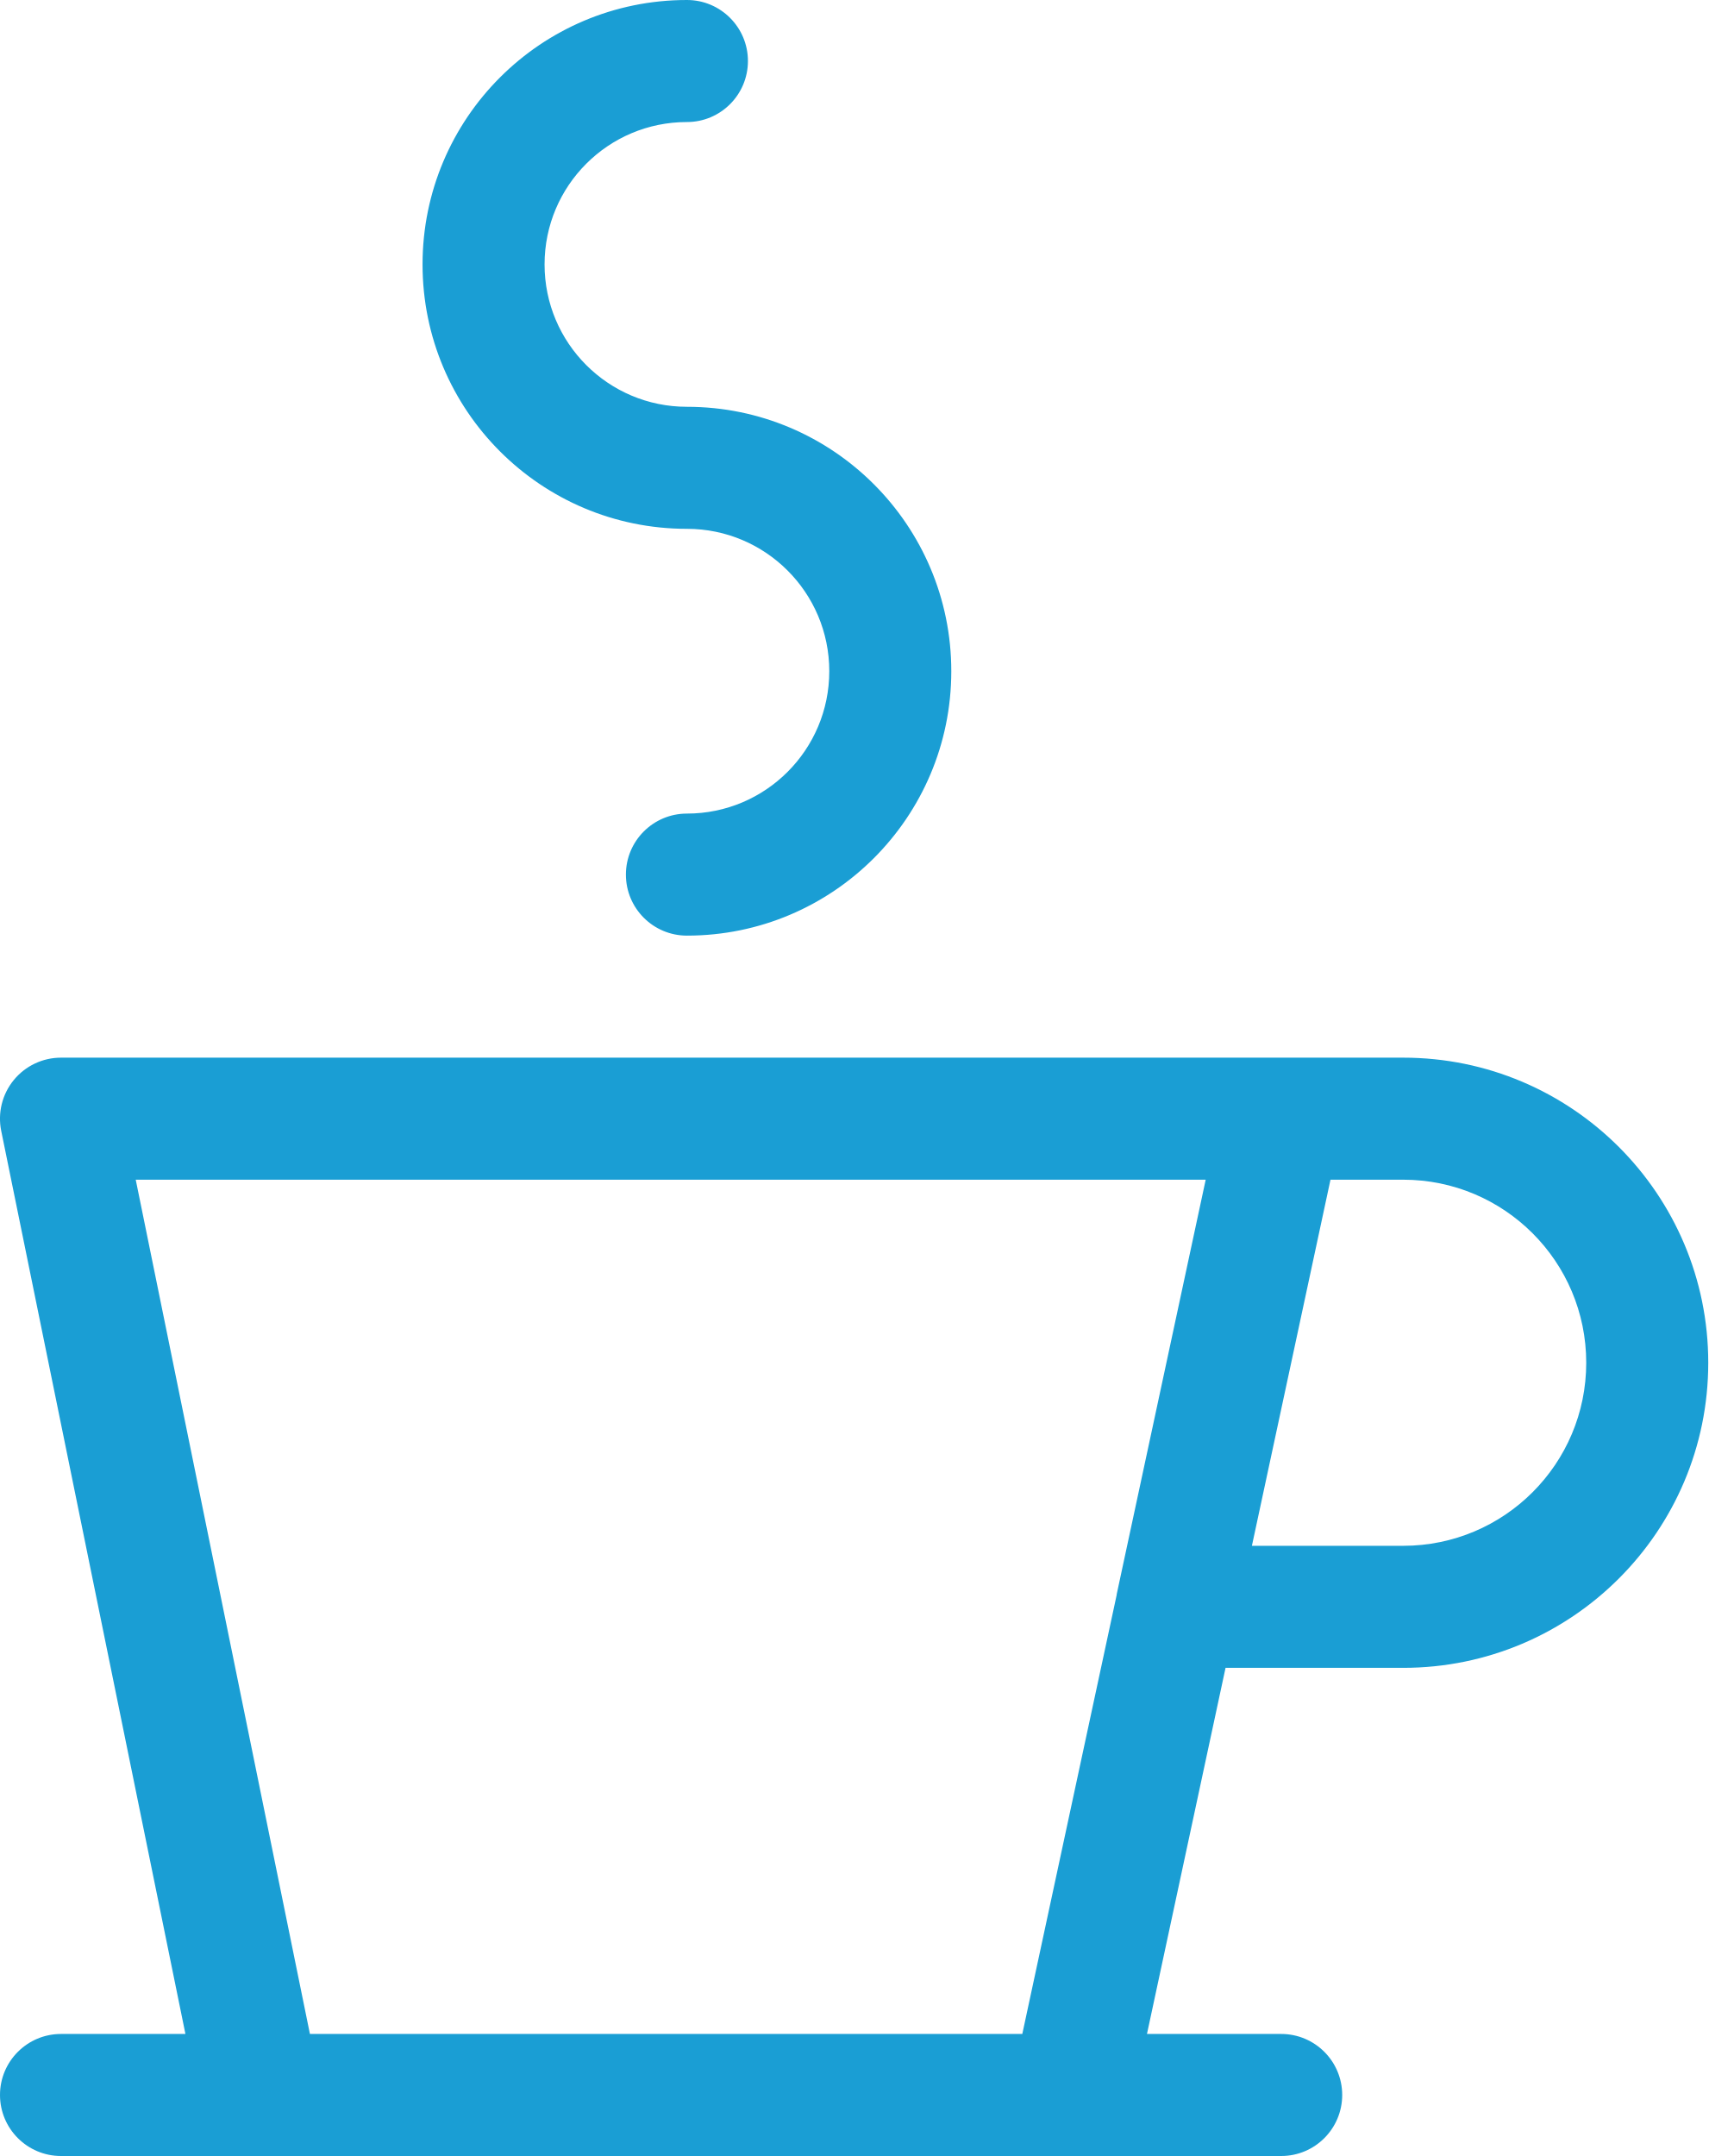
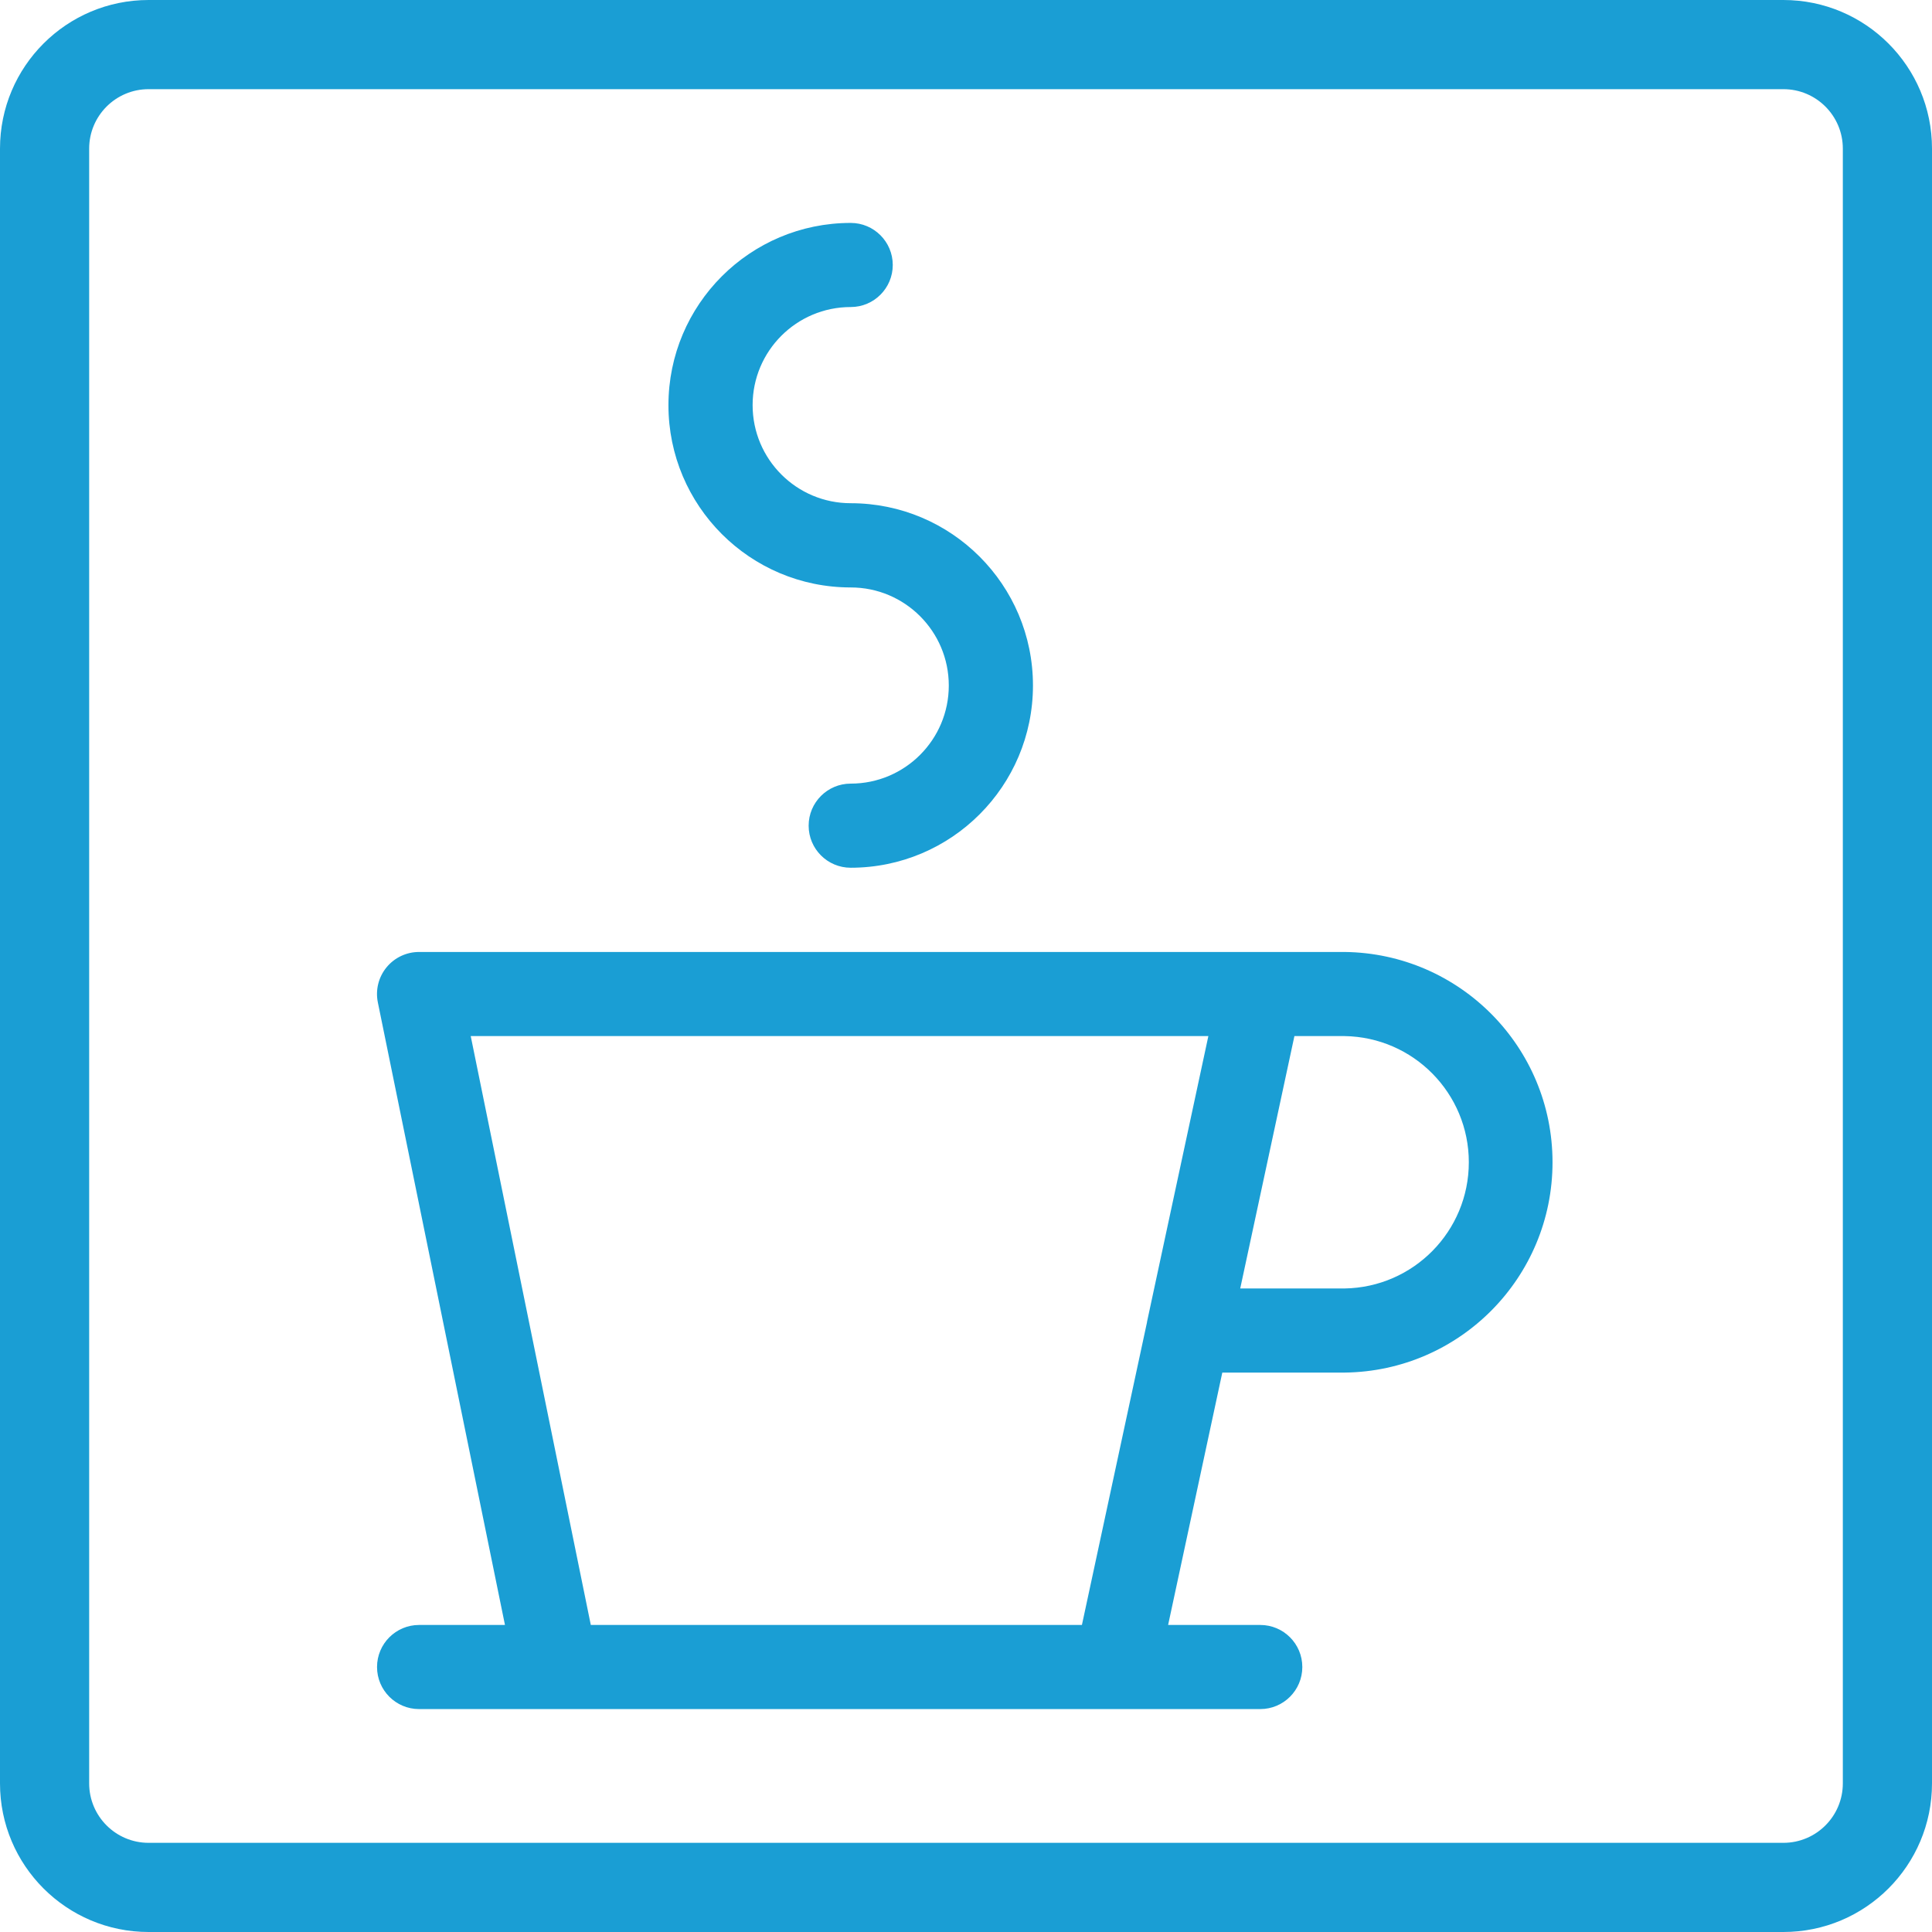
- <svg xmlns="http://www.w3.org/2000/svg" viewBox="0 0 42 53">
+ <svg xmlns="http://www.w3.org/2000/svg" viewBox="0 0 65 65">
  <g fill="#1a9ed4">
-     <path d="m34.5 26h-33a1.5 1.5 0 0 0 -1.47 1.8l4.529 22.2h-3.059a1.5 1.5 0 0 0 0 3h30a1.5 1.5 0 0 0 0-3h-3.3l1.932-9h4.368a7.5 7.5 0 0 0 0-15zm-26.88 24-4.283-21h26.307l-2.188 10.191v.013l-2.321 10.796zm26.88-12h-3.72l1.932-9h1.788a4.5 4.5 0 0 1 0 9z" />
-     <path d="m16.889 13a3.5 3.5 0 0 1 0 7 1.5 1.5 0 1 0 0 3 6.5 6.5 0 0 0 0-13 3.5 3.5 0 0 1 0-7 1.5 1.5 0 0 0 0-3 6.5 6.5 0 0 0 0 13z" />
+     <path d="m45.236 32.028h-31.136a1.414 1.414 0 0 0 -1.387 1.7l4.276 20.942h-2.889a1.415 1.415 0 0 0 0 2.83h28.3a1.415 1.415 0 0 0 0-2.83h-3.1l1.823-8.491h4.118a7.076 7.076 0 0 0 0-14.151zm-25.359 22.642-4.04-19.812h24.817l-2.064 9.614v.013l-2.19 10.185zm25.359-11.321h-3.51l1.823-8.491h1.687a4.246 4.246 0 0 1 0 8.491z" />
+     <path d="m28.621 19.764a3.3 3.3 0 0 1 0 6.6 1.415 1.415 0 0 0 0 2.83 6.132 6.132 0 1 0 0-12.264 3.3 3.3 0 0 1 0-6.6 1.415 1.415 0 1 0 0-2.83 6.132 6.132 0 1 0 0 12.264z" />
+     <path d="m60 3a2 2 0 0 1 2 2v55a2 2 0 0 1 -2 2h-55a2 2 0 0 1 -2-2v-55a2 2 0 0 1 2-2zm0-3h-55a5 5 0 0 0 -5 5v55a5 5 0 0 0 5 5h55a5 5 0 0 0 5-5v-55a5 5 0 0 0 -5-5z" />
  </g>
</svg>
